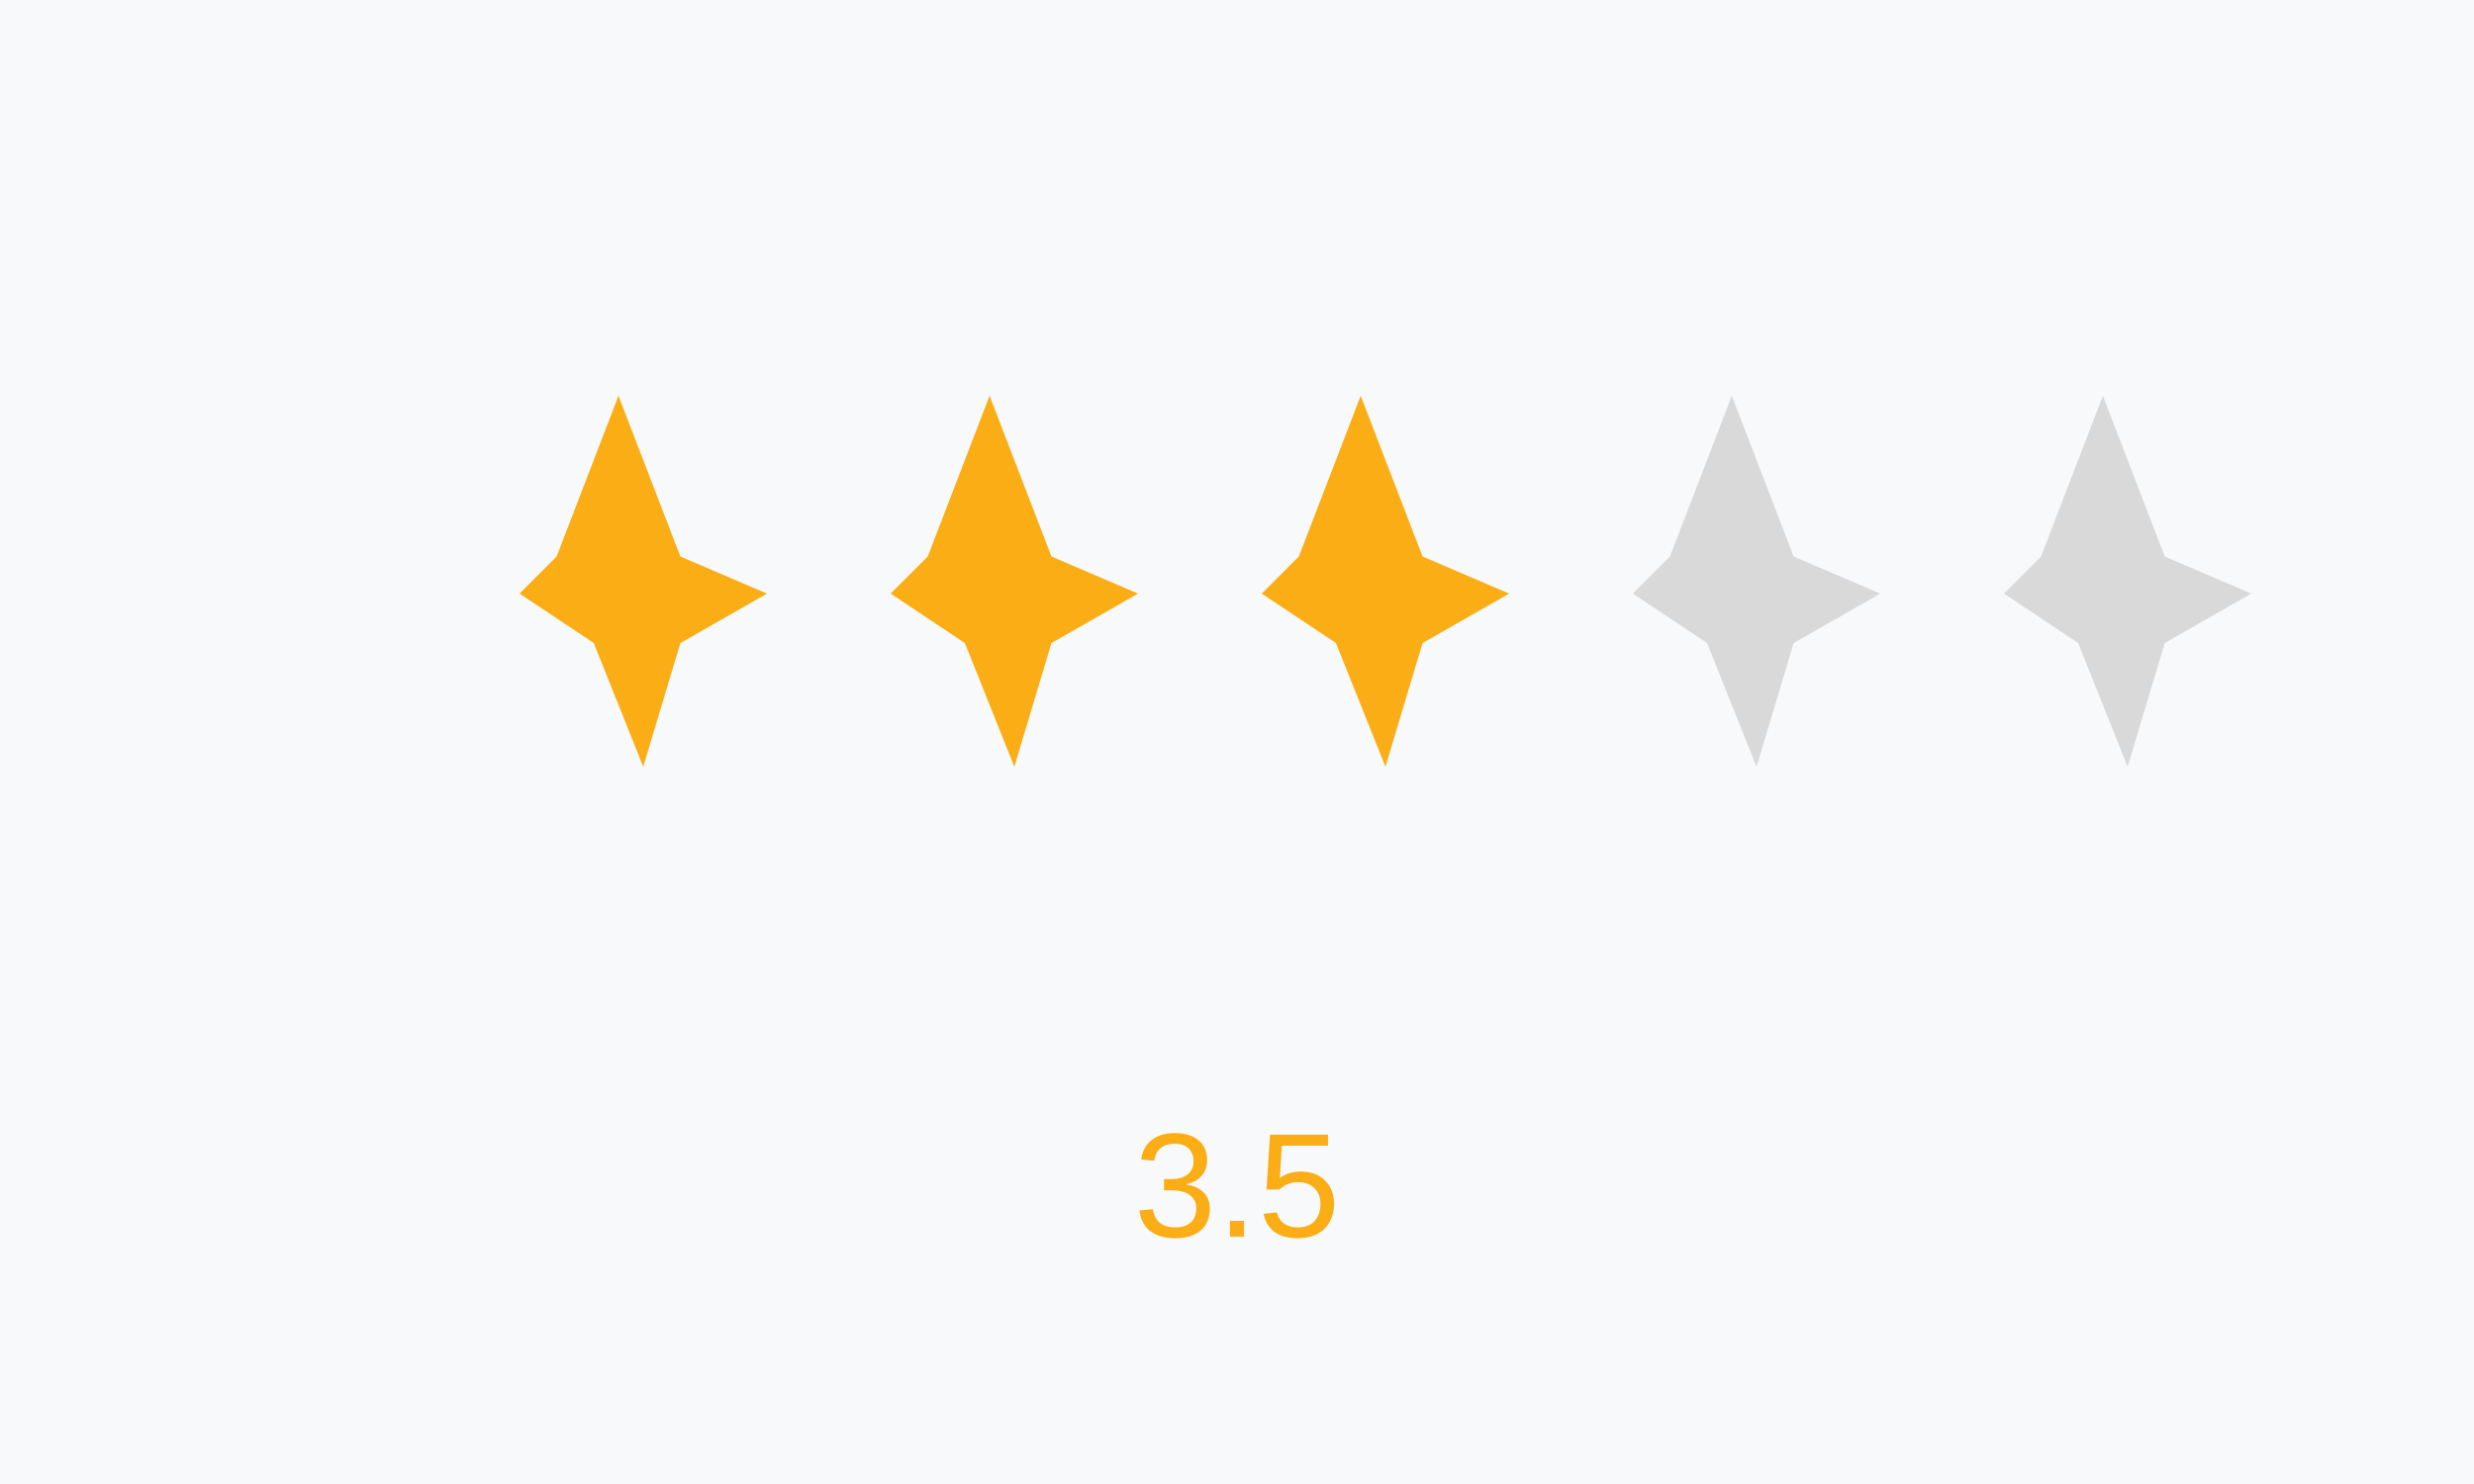
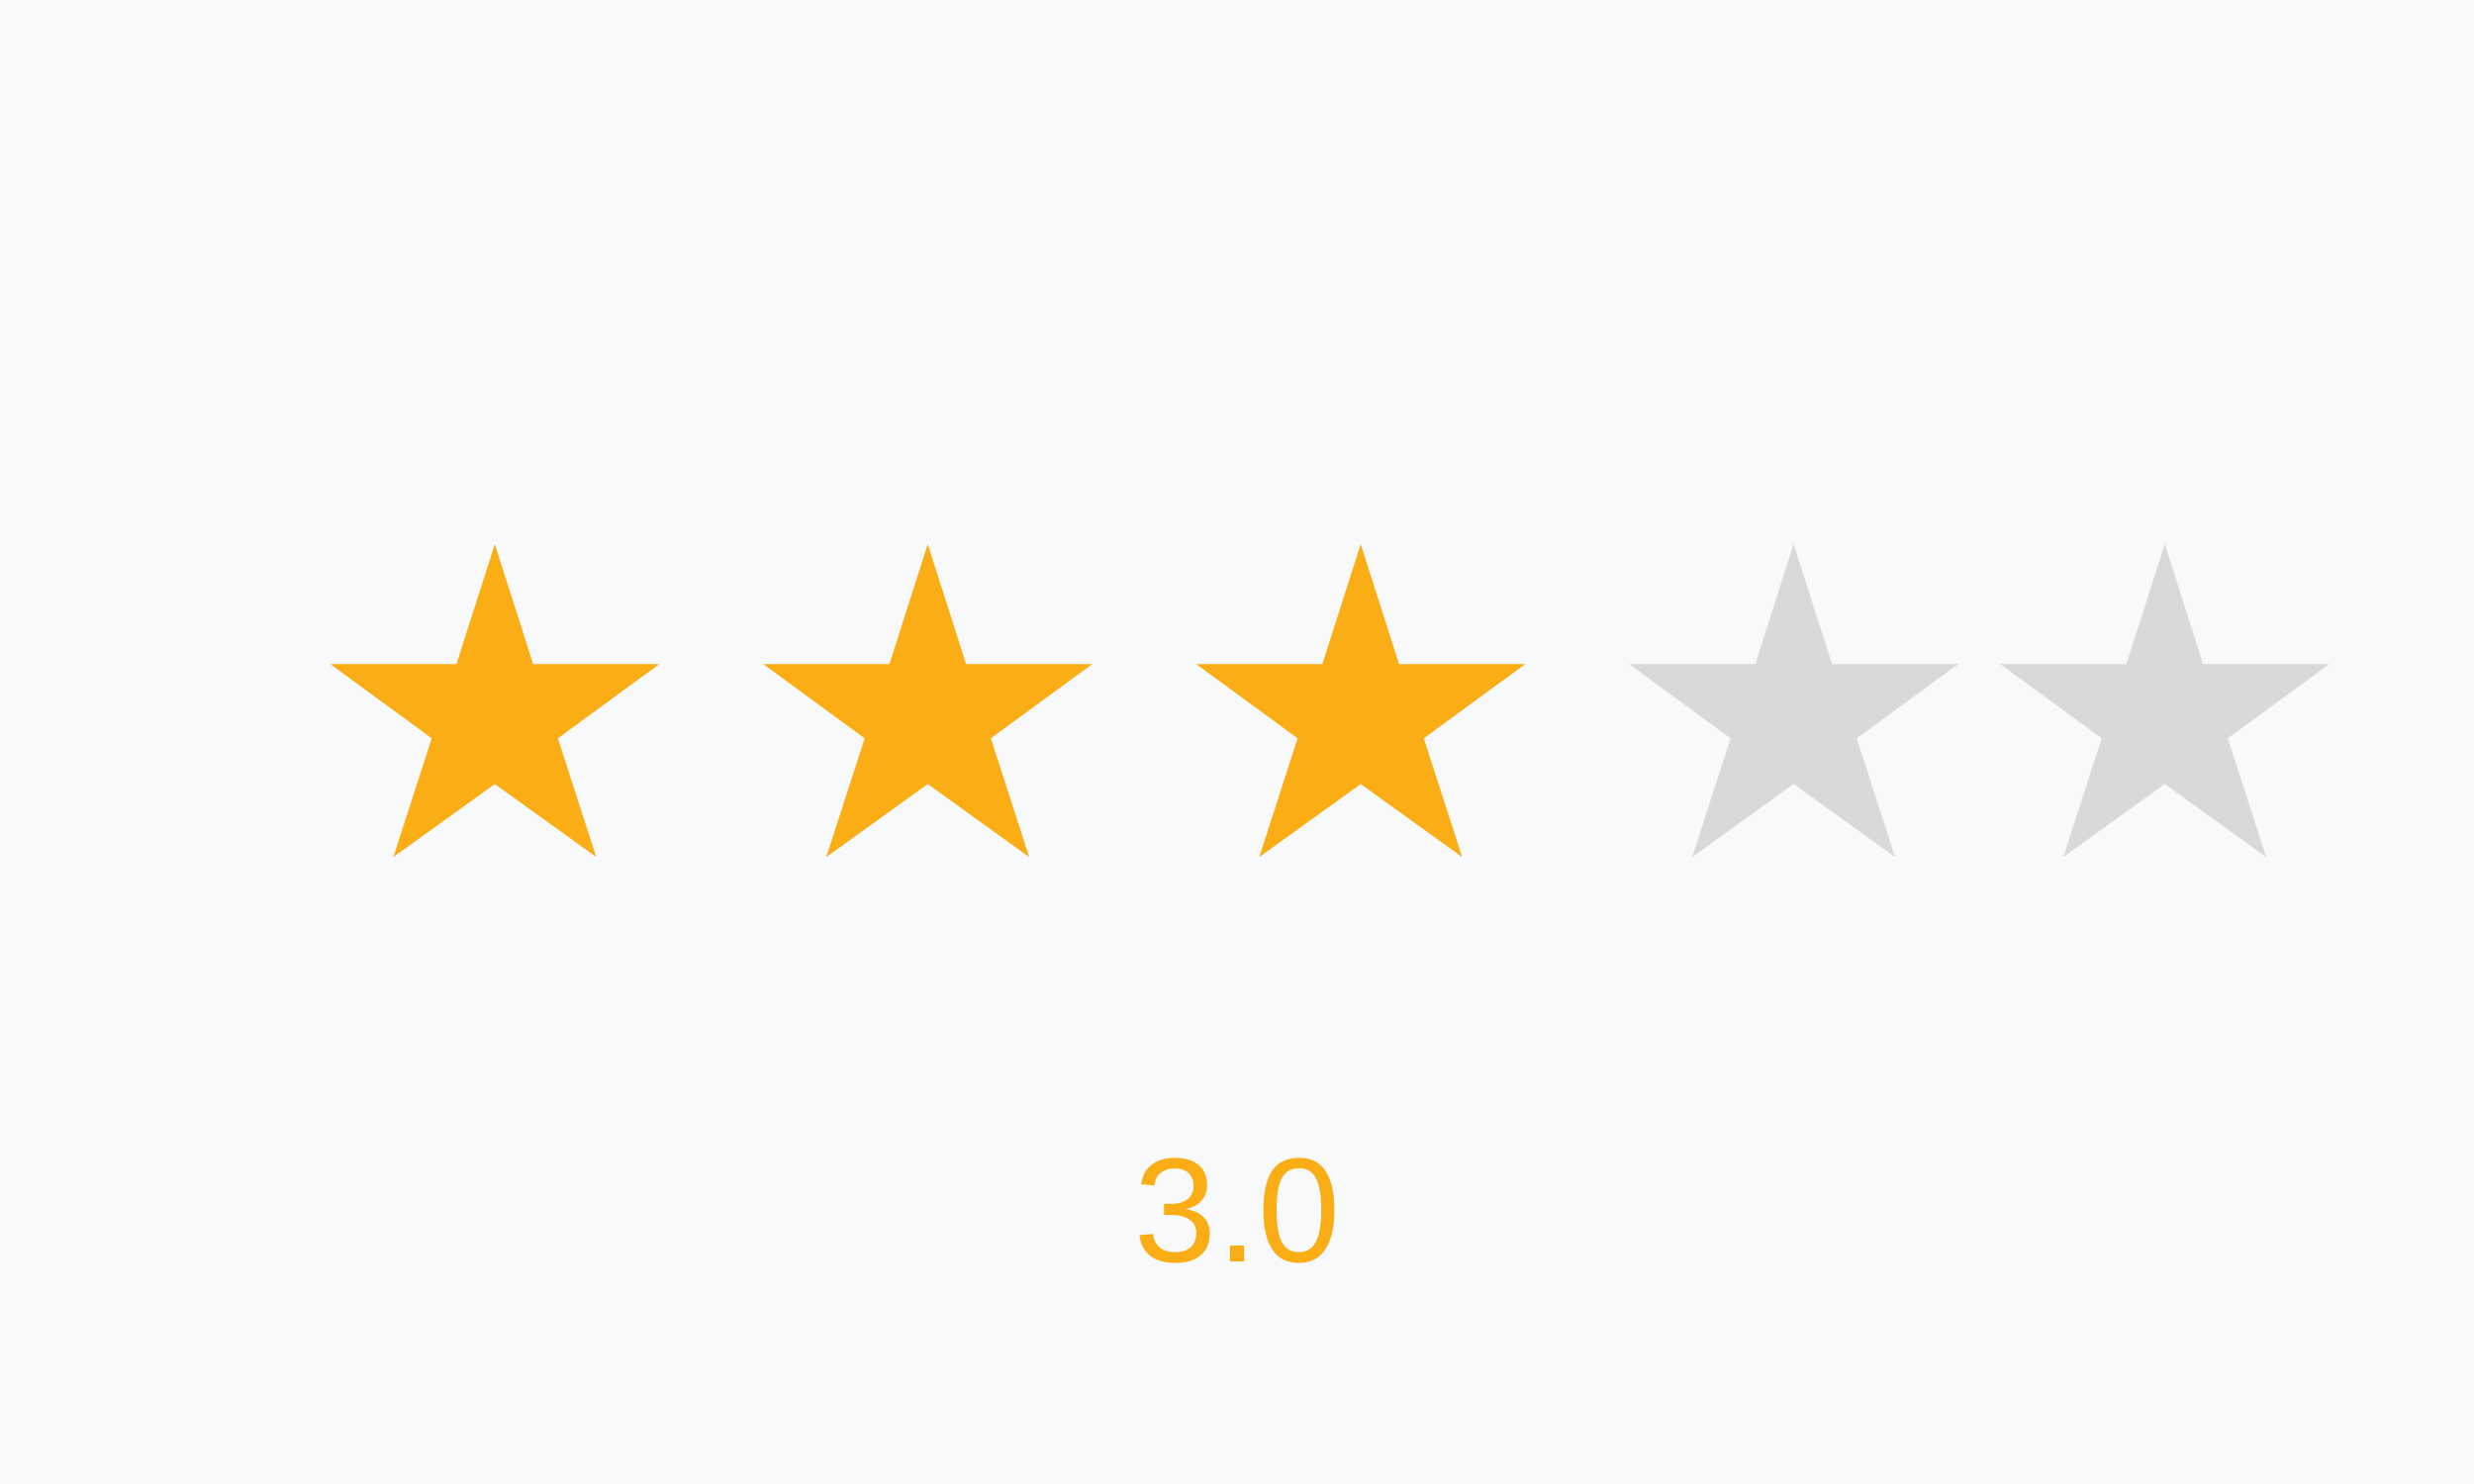
<svg xmlns="http://www.w3.org/2000/svg" width="200" height="120" viewBox="0 0 200 120">
  <rect width="200" height="120" fill="#f8f9fb" />
-   <polygon points="45,45 50,32 55,45 62,48 55,52 52,62 48,52 42,48" fill="#faad14" />
-   <polygon points="75,45 80,32 85,45 92,48 85,52 82,62 78,52 72,48" fill="#faad14" />
-   <polygon points="105,45 110,32 115,45 122,48 115,52 112,62 108,52 102,48" fill="#faad14" />
-   <polygon points="135,45 140,32 145,45 152,48 145,52 142,62 138,52 132,48" fill="#d9d9d9" />
-   <polygon points="165,45 170,32 175,45 182,48 175,52 172,62 168,52 162,48" fill="#d9d9d9" />
-   <text x="100" y="100" font-family="Arial,sans-serif" font-size="12" fill="#faad14" text-anchor="middle">3.5</text>
+   <polygon points="40.0,44.0 43.1,53.7 53.3,53.7 45.1,59.7 48.2,69.3 40.0,63.4 31.8,69.3 34.9,59.7 26.7,53.7 36.9,53.7" fill="#faad14" />
+   <polygon points="75.0,44.0 78.1,53.7 88.3,53.7 80.1,59.7 83.2,69.3 75.0,63.4 66.8,69.3 69.9,59.7 61.7,53.7 71.9,53.7" fill="#faad14" />
+   <polygon points="110.0,44.0 113.1,53.7 123.3,53.7 115.1,59.7 118.2,69.3 110.0,63.4 101.8,69.3 104.9,59.7 96.7,53.7 106.9,53.7" fill="#faad14" />
+   <polygon points="145.0,44.0 148.1,53.7 158.3,53.7 150.1,59.7 153.2,69.3 145.0,63.4 136.8,69.3 139.9,59.7 131.7,53.7 141.9,53.7" fill="#d9d9d9" />
+   <polygon points="175.0,44.0 178.1,53.7 188.3,53.7 180.1,59.7 183.2,69.3 175.0,63.4 166.8,69.3 169.9,59.7 161.7,53.7 171.9,53.7" fill="#d9d9d9" />
+   <text x="100" y="102" font-family="Arial,sans-serif" font-size="12" fill="#faad14" text-anchor="middle">3.0</text>
</svg>
